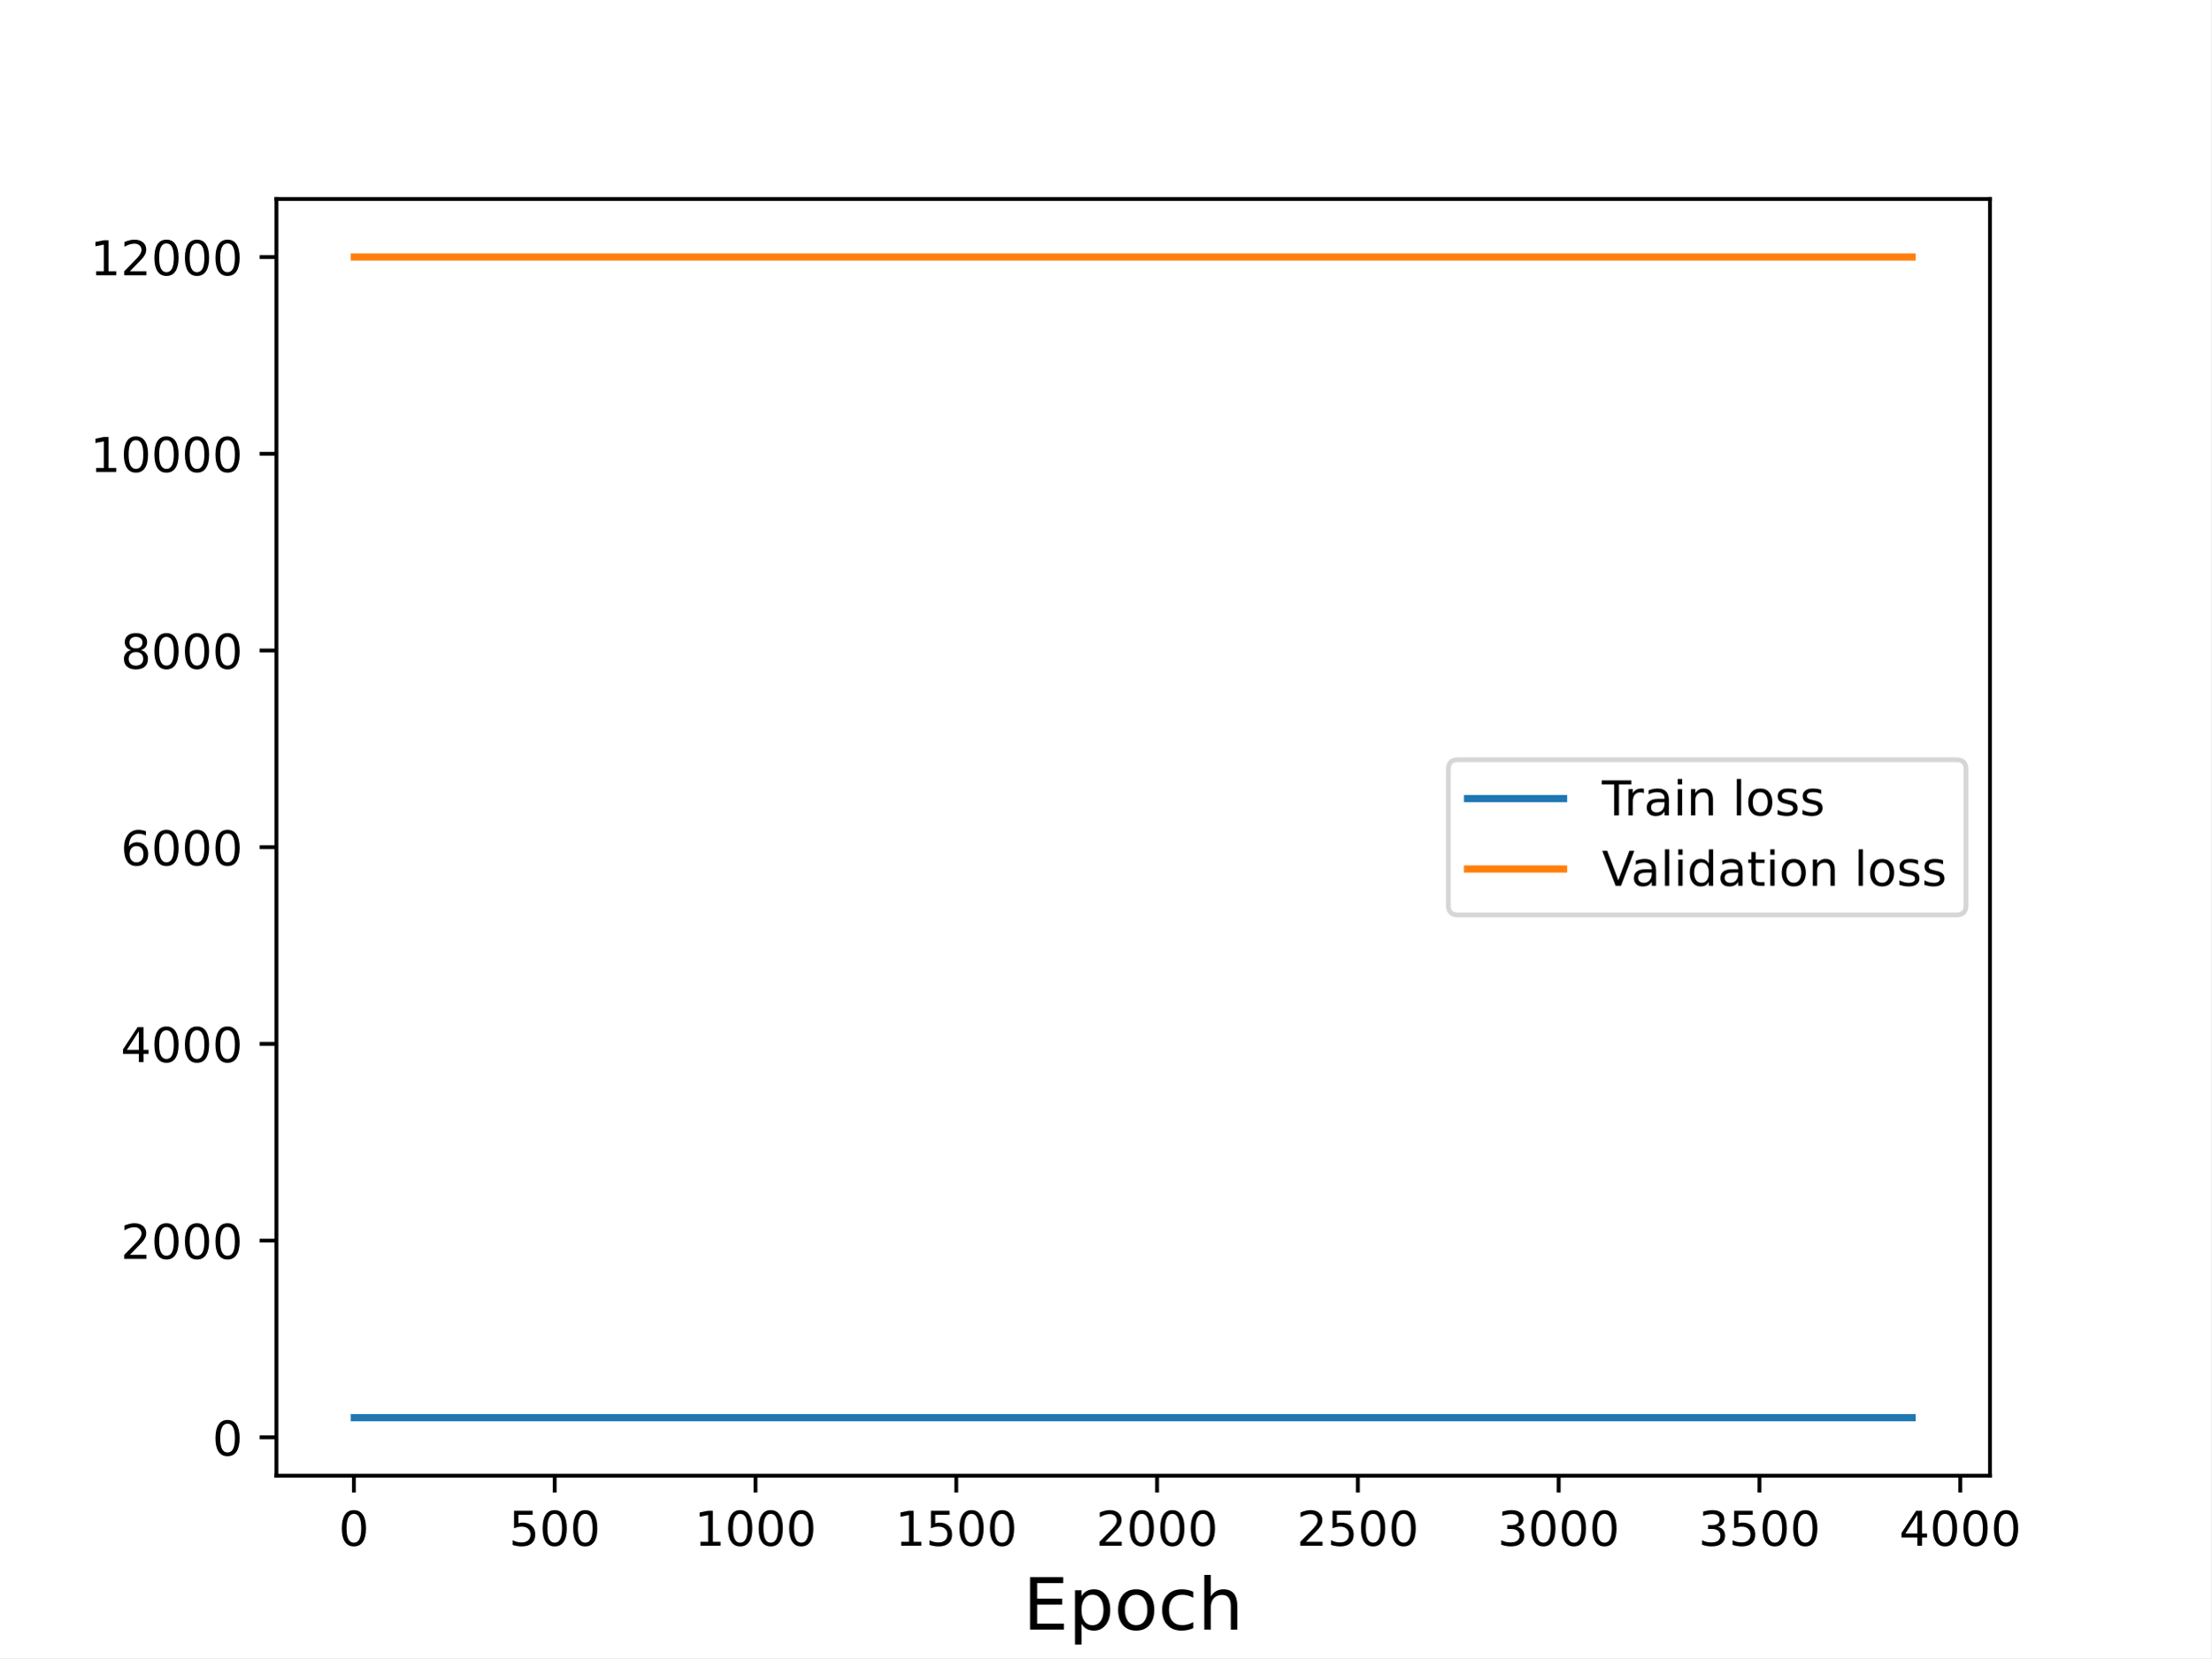
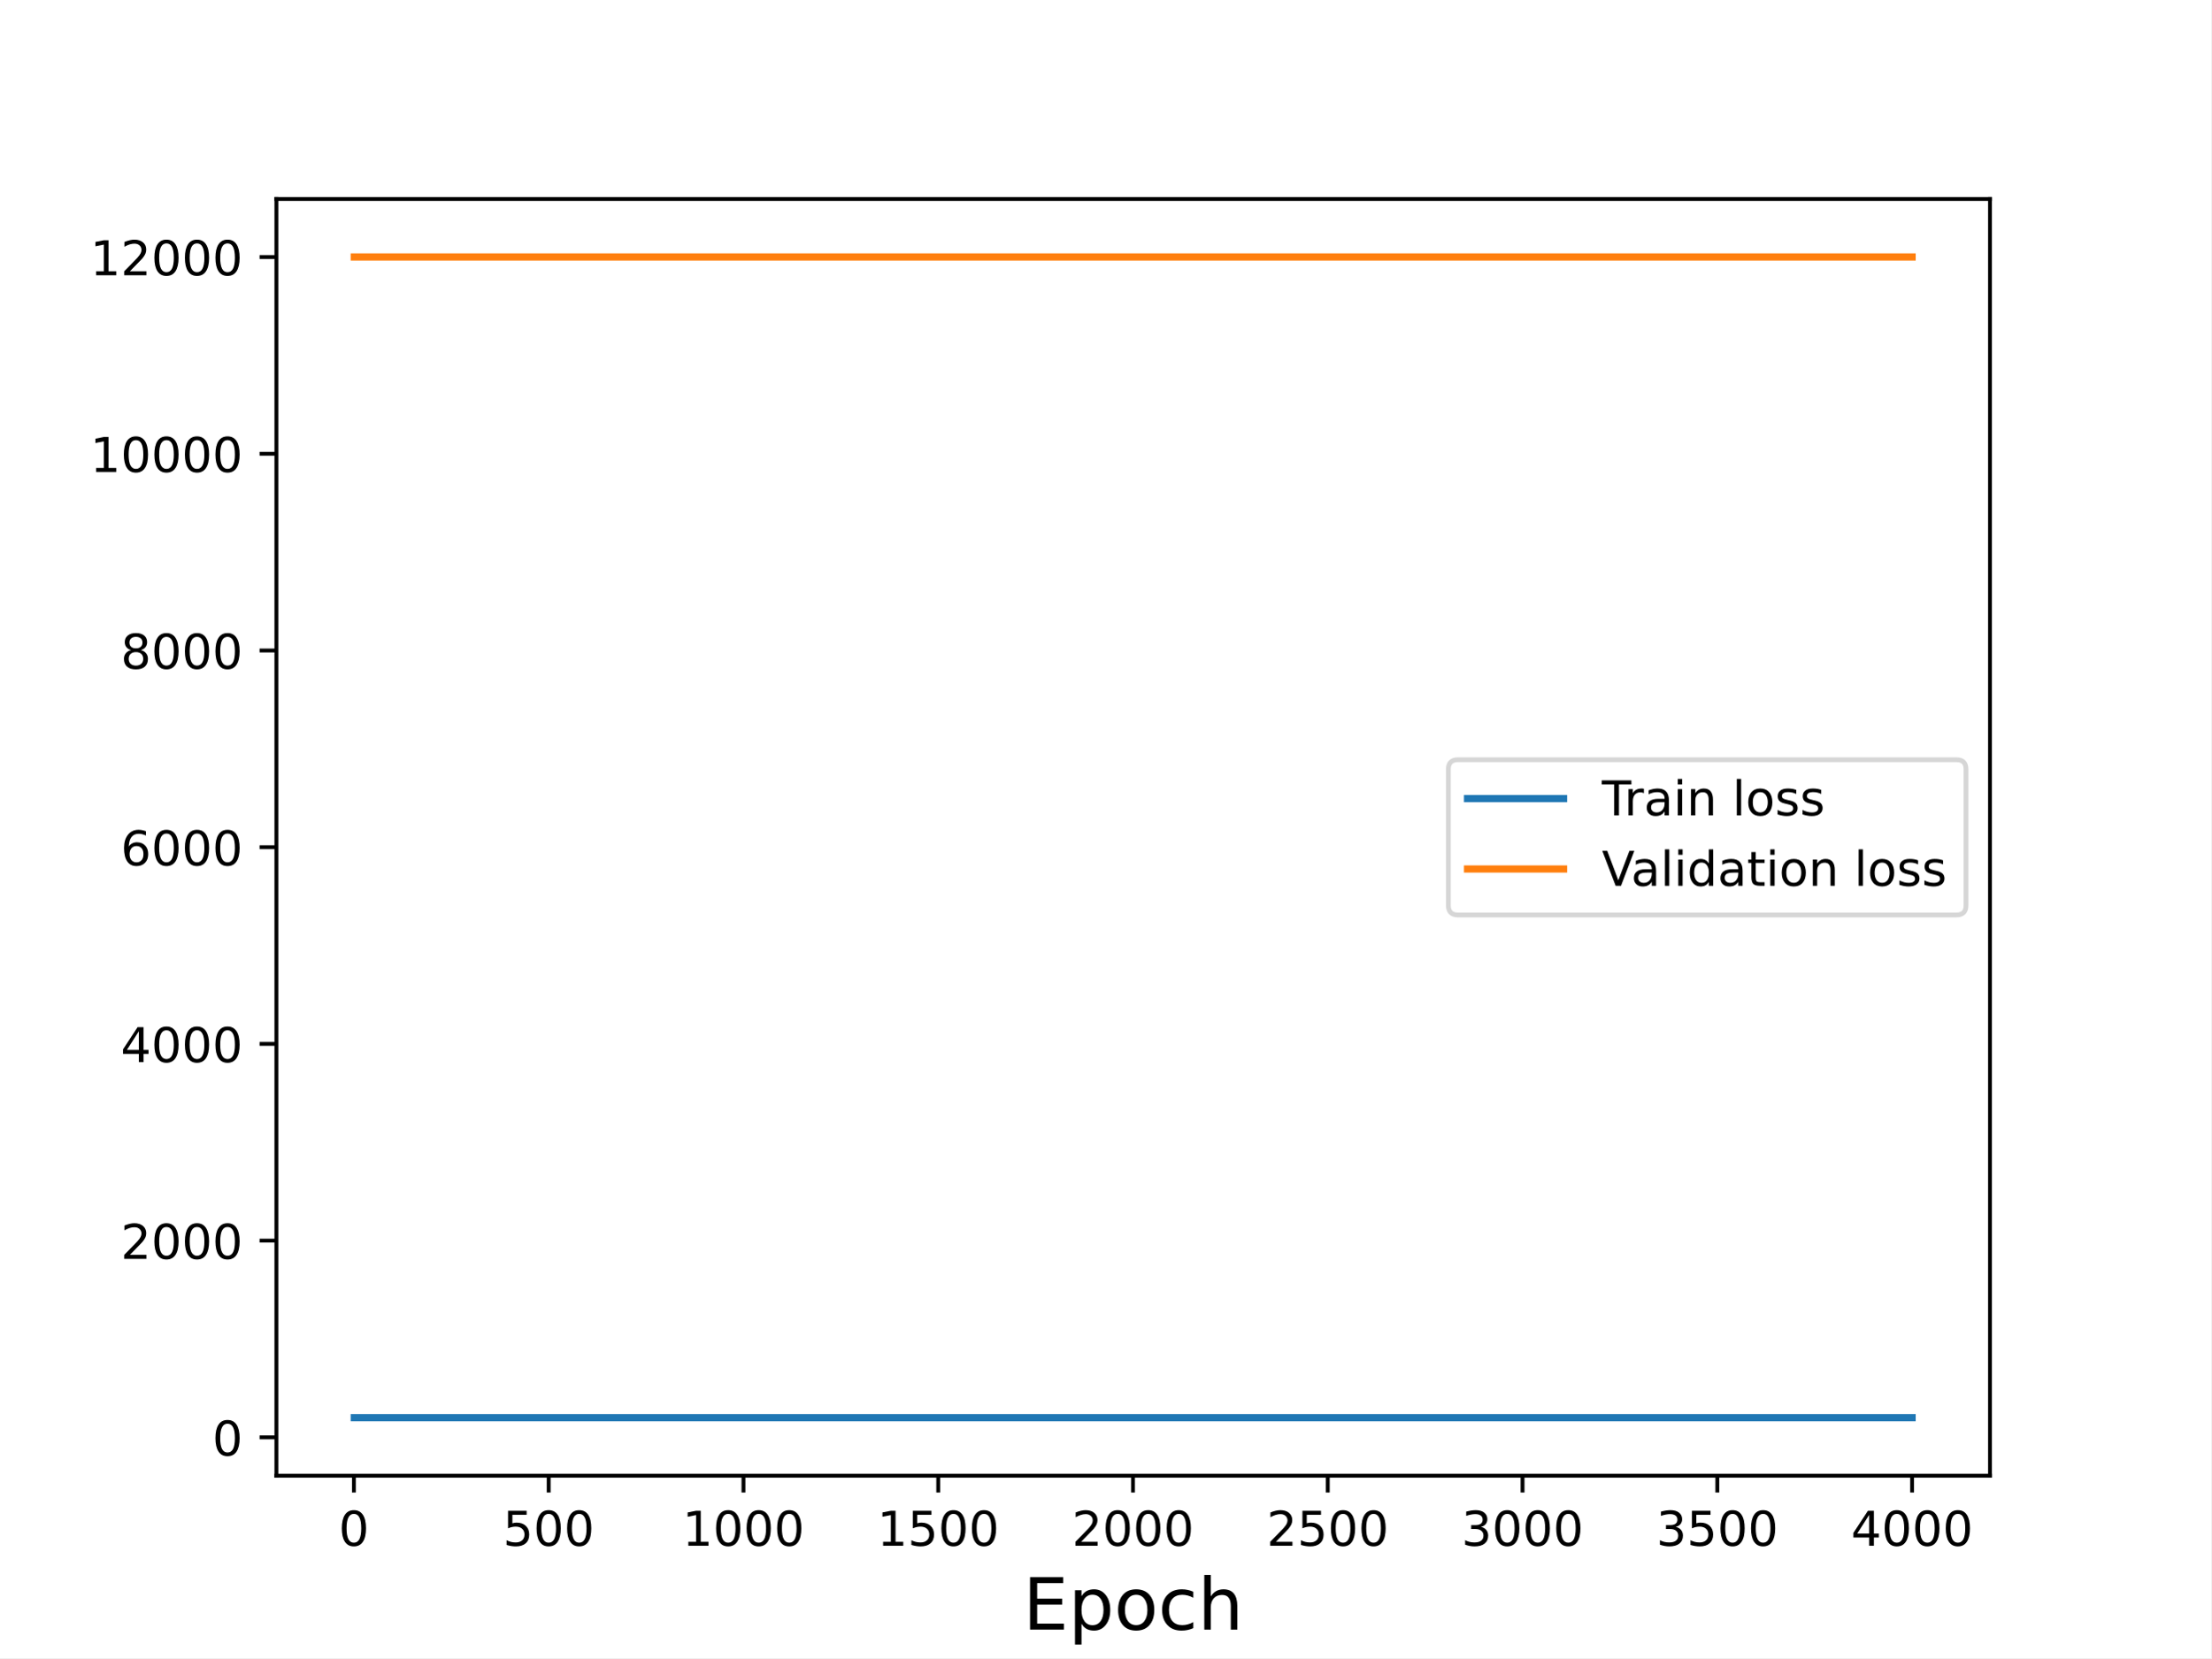
<svg xmlns="http://www.w3.org/2000/svg" xmlns:xlink="http://www.w3.org/1999/xlink" height="345.6pt" version="1.1" viewBox="0 0 460.8 345.6" width="460.8pt">
  <defs>
    <style type="text/css">*{stroke-linecap:butt;stroke-linejoin:round;}</style>
  </defs>
  <g id="figure_1">
    <g id="patch_1">
      <path d="M 0 345.6  L 460.8 345.6  L 460.8 0  L 0 0  z " style="fill:#ffffff;" />
    </g>
    <g id="axes_1">
      <g id="patch_2">
        <path d="M 57.6 307.584  L 414.72 307.584  L 414.72 41.472  L 57.6 41.472  z " style="fill:#ffffff;" />
      </g>
      <g id="matplotlib.axis_1">
        <g id="xtick_1">
          <g id="line2d_1">
            <defs>
-               <path d="M 0 0  L 0 3.5  " id="mb3b86cc2d7" style="stroke:#000000;stroke-width:0.8;" />
-             </defs>
-             <g>
-               <use style="stroke:#000000;stroke-width:0.8;" x="73.749" xlink:href="#mb3b86cc2d7" y="307.584" />
+               <path d="M 0 0  L 0 3.5  " id="ma0020d6d1f" style="stroke:#000000;stroke-width:0.8;" />
+             </defs>
+             <g>
+               <use style="stroke:#000000;stroke-width:0.8;" x="73.752" xlink:href="#ma0020d6d1f" y="307.584" />
            </g>
          </g>
          <g id="text_1">
-             <g transform="translate(70.56778 322.1824)scale(0.1 -0.1)">
+             <g transform="translate(70.57029 322.1824)scale(0.1 -0.1)">
              <defs>
                <path d="M 2034 4250  Q 1547 4250 1301 3770  Q 1056 3291 1056 2328  Q 1056 1369 1301 889  Q 1547 409 2034 409  Q 2525 409 2770 889  Q 3016 1369 3016 2328  Q 3016 3291 2770 3770  Q 2525 4250 2034 4250  z M 2034 4750  Q 2819 4750 3233 4129  Q 3647 3509 3647 2328  Q 3647 1150 3233 529  Q 2819 -91 2034 -91  Q 1250 -91 836 529  Q 422 1150 422 2328  Q 422 3509 836 4129  Q 1250 4750 2034 4750  z " id="DejaVuSans-30" transform="scale(0.015625)" />
              </defs>
              <use xlink:href="#DejaVuSans-30" />
            </g>
          </g>
        </g>
        <g id="xtick_2">
          <g id="line2d_2">
            <g>
-               <use style="stroke:#000000;stroke-width:0.8;" x="115.597" xlink:href="#mb3b86cc2d7" y="307.584" />
+               <use style="stroke:#000000;stroke-width:0.8;" x="114.344" xlink:href="#ma0020d6d1f" y="307.584" />
            </g>
          </g>
          <g id="text_2">
-             <g transform="translate(106.053 322.1824)scale(0.1 -0.1)">
+             <g transform="translate(104.7998 322.1824)scale(0.1 -0.1)">
              <defs>
                <path d="M 691 4666  L 3169 4666  L 3169 4134  L 1269 4134  L 1269 2991  Q 1406 3038 1543 3061  Q 1681 3084 1819 3084  Q 2600 3084 3056 2656  Q 3513 2228 3513 1497  Q 3513 744 3044 326  Q 2575 -91 1722 -91  Q 1428 -91 1123 -41  Q 819 9 494 109  L 494 744  Q 775 591 1075 516  Q 1375 441 1709 441  Q 2250 441 2565 725  Q 2881 1009 2881 1497  Q 2881 1984 2565 2268  Q 2250 2553 1709 2553  Q 1456 2553 1204 2497  Q 953 2441 691 2322  L 691 4666  z " id="DejaVuSans-35" transform="scale(0.015625)" />
              </defs>
              <use xlink:href="#DejaVuSans-35" />
              <use x="63.623" xlink:href="#DejaVuSans-30" />
              <use x="127.246" xlink:href="#DejaVuSans-30" />
            </g>
          </g>
        </g>
        <g id="xtick_3">
          <g id="line2d_3">
            <g>
-               <use style="stroke:#000000;stroke-width:0.8;" x="157.444" xlink:href="#mb3b86cc2d7" y="307.584" />
+               <use style="stroke:#000000;stroke-width:0.8;" x="154.935" xlink:href="#ma0020d6d1f" y="307.584" />
            </g>
          </g>
          <g id="text_3">
-             <g transform="translate(144.7195 322.1824)scale(0.1 -0.1)">
+             <g transform="translate(142.2105 322.1824)scale(0.1 -0.1)">
              <defs>
                <path d="M 794 531  L 1825 531  L 1825 4091  L 703 3866  L 703 4441  L 1819 4666  L 2450 4666  L 2450 531  L 3481 531  L 3481 0  L 794 0  L 794 531  z " id="DejaVuSans-31" transform="scale(0.015625)" />
              </defs>
              <use xlink:href="#DejaVuSans-31" />
              <use x="63.623" xlink:href="#DejaVuSans-30" />
              <use x="127.246" xlink:href="#DejaVuSans-30" />
              <use x="190.869" xlink:href="#DejaVuSans-30" />
            </g>
          </g>
        </g>
        <g id="xtick_4">
          <g id="line2d_4">
            <g>
-               <use style="stroke:#000000;stroke-width:0.8;" x="199.292" xlink:href="#mb3b86cc2d7" y="307.584" />
+               <use style="stroke:#000000;stroke-width:0.8;" x="195.527" xlink:href="#ma0020d6d1f" y="307.584" />
            </g>
          </g>
          <g id="text_4">
-             <g transform="translate(186.5672 322.1824)scale(0.1 -0.1)">
+             <g transform="translate(182.8024 322.1824)scale(0.1 -0.1)">
              <use xlink:href="#DejaVuSans-31" />
              <use x="63.623" xlink:href="#DejaVuSans-35" />
              <use x="127.246" xlink:href="#DejaVuSans-30" />
              <use x="190.869" xlink:href="#DejaVuSans-30" />
            </g>
          </g>
        </g>
        <g id="xtick_5">
          <g id="line2d_5">
            <g>
-               <use style="stroke:#000000;stroke-width:0.8;" x="241.14" xlink:href="#mb3b86cc2d7" y="307.584" />
+               <use style="stroke:#000000;stroke-width:0.8;" x="236.119" xlink:href="#ma0020d6d1f" y="307.584" />
            </g>
          </g>
          <g id="text_5">
-             <g transform="translate(228.4149 322.1824)scale(0.1 -0.1)">
+             <g transform="translate(223.3944 322.1824)scale(0.1 -0.1)">
              <defs>
                <path d="M 1228 531  L 3431 531  L 3431 0  L 469 0  L 469 531  Q 828 903 1448 1529  Q 2069 2156 2228 2338  Q 2531 2678 2651 2914  Q 2772 3150 2772 3378  Q 2772 3750 2511 3984  Q 2250 4219 1831 4219  Q 1534 4219 1204 4116  Q 875 4013 500 3803  L 500 4441  Q 881 4594 1212 4672  Q 1544 4750 1819 4750  Q 2544 4750 2975 4387  Q 3406 4025 3406 3419  Q 3406 3131 3298 2873  Q 3191 2616 2906 2266  Q 2828 2175 2409 1742  Q 1991 1309 1228 531  z " id="DejaVuSans-32" transform="scale(0.015625)" />
              </defs>
              <use xlink:href="#DejaVuSans-32" />
              <use x="63.623" xlink:href="#DejaVuSans-30" />
              <use x="127.246" xlink:href="#DejaVuSans-30" />
              <use x="190.869" xlink:href="#DejaVuSans-30" />
            </g>
          </g>
        </g>
        <g id="xtick_6">
          <g id="line2d_6">
            <g>
-               <use style="stroke:#000000;stroke-width:0.8;" x="282.988" xlink:href="#mb3b86cc2d7" y="307.584" />
+               <use style="stroke:#000000;stroke-width:0.8;" x="276.711" xlink:href="#ma0020d6d1f" y="307.584" />
            </g>
          </g>
          <g id="text_6">
-             <g transform="translate(270.2626 322.1824)scale(0.1 -0.1)">
+             <g transform="translate(263.9864 322.1824)scale(0.1 -0.1)">
              <use xlink:href="#DejaVuSans-32" />
              <use x="63.623" xlink:href="#DejaVuSans-35" />
              <use x="127.246" xlink:href="#DejaVuSans-30" />
              <use x="190.869" xlink:href="#DejaVuSans-30" />
            </g>
          </g>
        </g>
        <g id="xtick_7">
          <g id="line2d_7">
            <g>
-               <use style="stroke:#000000;stroke-width:0.8;" x="324.835" xlink:href="#mb3b86cc2d7" y="307.584" />
+               <use style="stroke:#000000;stroke-width:0.8;" x="317.303" xlink:href="#ma0020d6d1f" y="307.584" />
            </g>
          </g>
          <g id="text_7">
-             <g transform="translate(312.1103 322.1824)scale(0.1 -0.1)">
+             <g transform="translate(304.5783 322.1824)scale(0.1 -0.1)">
              <defs>
                <path d="M 2597 2516  Q 3050 2419 3304 2112  Q 3559 1806 3559 1356  Q 3559 666 3084 287  Q 2609 -91 1734 -91  Q 1441 -91 1130 -33  Q 819 25 488 141  L 488 750  Q 750 597 1062 519  Q 1375 441 1716 441  Q 2309 441 2620 675  Q 2931 909 2931 1356  Q 2931 1769 2642 2001  Q 2353 2234 1838 2234  L 1294 2234  L 1294 2753  L 1863 2753  Q 2328 2753 2575 2939  Q 2822 3125 2822 3475  Q 2822 3834 2567 4026  Q 2313 4219 1838 4219  Q 1578 4219 1281 4162  Q 984 4106 628 3988  L 628 4550  Q 988 4650 1302 4700  Q 1616 4750 1894 4750  Q 2613 4750 3031 4423  Q 3450 4097 3450 3541  Q 3450 3153 3228 2886  Q 3006 2619 2597 2516  z " id="DejaVuSans-33" transform="scale(0.015625)" />
              </defs>
              <use xlink:href="#DejaVuSans-33" />
              <use x="63.623" xlink:href="#DejaVuSans-30" />
              <use x="127.246" xlink:href="#DejaVuSans-30" />
              <use x="190.869" xlink:href="#DejaVuSans-30" />
            </g>
          </g>
        </g>
        <g id="xtick_8">
          <g id="line2d_8">
            <g>
-               <use style="stroke:#000000;stroke-width:0.8;" x="366.683" xlink:href="#mb3b86cc2d7" y="307.584" />
+               <use style="stroke:#000000;stroke-width:0.8;" x="357.895" xlink:href="#ma0020d6d1f" y="307.584" />
            </g>
          </g>
          <g id="text_8">
-             <g transform="translate(353.958 322.1824)scale(0.1 -0.1)">
+             <g transform="translate(345.1703 322.1824)scale(0.1 -0.1)">
              <use xlink:href="#DejaVuSans-33" />
              <use x="63.623" xlink:href="#DejaVuSans-35" />
              <use x="127.246" xlink:href="#DejaVuSans-30" />
              <use x="190.869" xlink:href="#DejaVuSans-30" />
            </g>
          </g>
        </g>
        <g id="xtick_9">
          <g id="line2d_9">
            <g>
-               <use style="stroke:#000000;stroke-width:0.8;" x="408.531" xlink:href="#mb3b86cc2d7" y="307.584" />
+               <use style="stroke:#000000;stroke-width:0.8;" x="398.487" xlink:href="#ma0020d6d1f" y="307.584" />
            </g>
          </g>
          <g id="text_9">
-             <g transform="translate(395.8057 322.1824)scale(0.1 -0.1)">
+             <g transform="translate(385.7623 322.1824)scale(0.1 -0.1)">
              <defs>
                <path d="M 2419 4116  L 825 1625  L 2419 1625  L 2419 4116  z M 2253 4666  L 3047 4666  L 3047 1625  L 3713 1625  L 3713 1100  L 3047 1100  L 3047 0  L 2419 0  L 2419 1100  L 313 1100  L 313 1709  L 2253 4666  z " id="DejaVuSans-34" transform="scale(0.015625)" />
              </defs>
              <use xlink:href="#DejaVuSans-34" />
              <use x="63.623" xlink:href="#DejaVuSans-30" />
              <use x="127.246" xlink:href="#DejaVuSans-30" />
              <use x="190.869" xlink:href="#DejaVuSans-30" />
            </g>
          </g>
        </g>
        <g id="text_10">
          <g transform="translate(213.1936 339.6598)scale(0.15 -0.15)">
            <defs>
              <path d="M 628 4666  L 3578 4666  L 3578 4134  L 1259 4134  L 1259 2753  L 3481 2753  L 3481 2222  L 1259 2222  L 1259 531  L 3634 531  L 3634 0  L 628 0  L 628 4666  z " id="DejaVuSans-45" transform="scale(0.015625)" />
              <path d="M 1159 525  L 1159 -1331  L 581 -1331  L 581 3500  L 1159 3500  L 1159 2969  Q 1341 3281 1617 3432  Q 1894 3584 2278 3584  Q 2916 3584 3314 3078  Q 3713 2572 3713 1747  Q 3713 922 3314 415  Q 2916 -91 2278 -91  Q 1894 -91 1617 61  Q 1341 213 1159 525  z M 3116 1747  Q 3116 2381 2855 2742  Q 2594 3103 2138 3103  Q 1681 3103 1420 2742  Q 1159 2381 1159 1747  Q 1159 1113 1420 752  Q 1681 391 2138 391  Q 2594 391 2855 752  Q 3116 1113 3116 1747  z " id="DejaVuSans-70" transform="scale(0.015625)" />
              <path d="M 1959 3097  Q 1497 3097 1228 2736  Q 959 2375 959 1747  Q 959 1119 1226 758  Q 1494 397 1959 397  Q 2419 397 2687 759  Q 2956 1122 2956 1747  Q 2956 2369 2687 2733  Q 2419 3097 1959 3097  z M 1959 3584  Q 2709 3584 3137 3096  Q 3566 2609 3566 1747  Q 3566 888 3137 398  Q 2709 -91 1959 -91  Q 1206 -91 779 398  Q 353 888 353 1747  Q 353 2609 779 3096  Q 1206 3584 1959 3584  z " id="DejaVuSans-6f" transform="scale(0.015625)" />
              <path d="M 3122 3366  L 3122 2828  Q 2878 2963 2633 3030  Q 2388 3097 2138 3097  Q 1578 3097 1268 2742  Q 959 2388 959 1747  Q 959 1106 1268 751  Q 1578 397 2138 397  Q 2388 397 2633 464  Q 2878 531 3122 666  L 3122 134  Q 2881 22 2623 -34  Q 2366 -91 2075 -91  Q 1284 -91 818 406  Q 353 903 353 1747  Q 353 2603 823 3093  Q 1294 3584 2113 3584  Q 2378 3584 2631 3529  Q 2884 3475 3122 3366  z " id="DejaVuSans-63" transform="scale(0.015625)" />
              <path d="M 3513 2113  L 3513 0  L 2938 0  L 2938 2094  Q 2938 2591 2744 2837  Q 2550 3084 2163 3084  Q 1697 3084 1428 2787  Q 1159 2491 1159 1978  L 1159 0  L 581 0  L 581 4863  L 1159 4863  L 1159 2956  Q 1366 3272 1645 3428  Q 1925 3584 2291 3584  Q 2894 3584 3203 3211  Q 3513 2838 3513 2113  z " id="DejaVuSans-68" transform="scale(0.015625)" />
            </defs>
            <use xlink:href="#DejaVuSans-45" />
            <use x="63.184" xlink:href="#DejaVuSans-70" />
            <use x="126.66" xlink:href="#DejaVuSans-6f" />
            <use x="187.842" xlink:href="#DejaVuSans-63" />
            <use x="242.822" xlink:href="#DejaVuSans-68" />
          </g>
        </g>
      </g>
      <g id="matplotlib.axis_2">
        <g id="ytick_1">
          <g id="line2d_10">
            <defs>
-               <path d="M 0 0  L -3.5 0  " id="m9ec691fa68" style="stroke:#000000;stroke-width:0.8;" />
-             </defs>
-             <g>
-               <use style="stroke:#000000;stroke-width:0.8;" x="57.6" xlink:href="#m9ec691fa68" y="299.588" />
+               <path d="M 0 0  L -3.5 0  " id="m5beab125f3" style="stroke:#000000;stroke-width:0.8;" />
+             </defs>
+             <g>
+               <use style="stroke:#000000;stroke-width:0.8;" x="57.6" xlink:href="#m5beab125f3" y="299.588" />
            </g>
          </g>
          <g id="text_11">
            <g transform="translate(44.2375 303.3876)scale(0.1 -0.1)">
              <use xlink:href="#DejaVuSans-30" />
            </g>
          </g>
        </g>
        <g id="ytick_2">
          <g id="line2d_11">
            <g>
-               <use style="stroke:#000000;stroke-width:0.8;" x="57.6" xlink:href="#m9ec691fa68" y="258.585" />
+               <use style="stroke:#000000;stroke-width:0.8;" x="57.6" xlink:href="#m5beab125f3" y="258.585" />
            </g>
          </g>
          <g id="text_12">
            <g transform="translate(25.15 262.3842)scale(0.1 -0.1)">
              <use xlink:href="#DejaVuSans-32" />
              <use x="63.623" xlink:href="#DejaVuSans-30" />
              <use x="127.246" xlink:href="#DejaVuSans-30" />
              <use x="190.869" xlink:href="#DejaVuSans-30" />
            </g>
          </g>
        </g>
        <g id="ytick_3">
          <g id="line2d_12">
            <g>
-               <use style="stroke:#000000;stroke-width:0.8;" x="57.6" xlink:href="#m9ec691fa68" y="217.582" />
+               <use style="stroke:#000000;stroke-width:0.8;" x="57.6" xlink:href="#m5beab125f3" y="217.582" />
            </g>
          </g>
          <g id="text_13">
            <g transform="translate(25.15 221.3808)scale(0.1 -0.1)">
              <use xlink:href="#DejaVuSans-34" />
              <use x="63.623" xlink:href="#DejaVuSans-30" />
              <use x="127.246" xlink:href="#DejaVuSans-30" />
              <use x="190.869" xlink:href="#DejaVuSans-30" />
            </g>
          </g>
        </g>
        <g id="ytick_4">
          <g id="line2d_13">
            <g>
-               <use style="stroke:#000000;stroke-width:0.8;" x="57.6" xlink:href="#m9ec691fa68" y="176.578" />
+               <use style="stroke:#000000;stroke-width:0.8;" x="57.6" xlink:href="#m5beab125f3" y="176.578" />
            </g>
          </g>
          <g id="text_14">
            <g transform="translate(25.15 180.3774)scale(0.1 -0.1)">
              <defs>
                <path d="M 2113 2584  Q 1688 2584 1439 2293  Q 1191 2003 1191 1497  Q 1191 994 1439 701  Q 1688 409 2113 409  Q 2538 409 2786 701  Q 3034 994 3034 1497  Q 3034 2003 2786 2293  Q 2538 2584 2113 2584  z M 3366 4563  L 3366 3988  Q 3128 4100 2886 4159  Q 2644 4219 2406 4219  Q 1781 4219 1451 3797  Q 1122 3375 1075 2522  Q 1259 2794 1537 2939  Q 1816 3084 2150 3084  Q 2853 3084 3261 2657  Q 3669 2231 3669 1497  Q 3669 778 3244 343  Q 2819 -91 2113 -91  Q 1303 -91 875 529  Q 447 1150 447 2328  Q 447 3434 972 4092  Q 1497 4750 2381 4750  Q 2619 4750 2861 4703  Q 3103 4656 3366 4563  z " id="DejaVuSans-36" transform="scale(0.015625)" />
              </defs>
              <use xlink:href="#DejaVuSans-36" />
              <use x="63.623" xlink:href="#DejaVuSans-30" />
              <use x="127.246" xlink:href="#DejaVuSans-30" />
              <use x="190.869" xlink:href="#DejaVuSans-30" />
            </g>
          </g>
        </g>
        <g id="ytick_5">
          <g id="line2d_14">
            <g>
-               <use style="stroke:#000000;stroke-width:0.8;" x="57.6" xlink:href="#m9ec691fa68" y="135.575" />
+               <use style="stroke:#000000;stroke-width:0.8;" x="57.6" xlink:href="#m5beab125f3" y="135.575" />
            </g>
          </g>
          <g id="text_15">
            <g transform="translate(25.15 139.374)scale(0.1 -0.1)">
              <defs>
                <path d="M 2034 2216  Q 1584 2216 1326 1975  Q 1069 1734 1069 1313  Q 1069 891 1326 650  Q 1584 409 2034 409  Q 2484 409 2743 651  Q 3003 894 3003 1313  Q 3003 1734 2745 1975  Q 2488 2216 2034 2216  z M 1403 2484  Q 997 2584 770 2862  Q 544 3141 544 3541  Q 544 4100 942 4425  Q 1341 4750 2034 4750  Q 2731 4750 3128 4425  Q 3525 4100 3525 3541  Q 3525 3141 3298 2862  Q 3072 2584 2669 2484  Q 3125 2378 3379 2068  Q 3634 1759 3634 1313  Q 3634 634 3220 271  Q 2806 -91 2034 -91  Q 1263 -91 848 271  Q 434 634 434 1313  Q 434 1759 690 2068  Q 947 2378 1403 2484  z M 1172 3481  Q 1172 3119 1398 2916  Q 1625 2713 2034 2713  Q 2441 2713 2670 2916  Q 2900 3119 2900 3481  Q 2900 3844 2670 4047  Q 2441 4250 2034 4250  Q 1625 4250 1398 4047  Q 1172 3844 1172 3481  z " id="DejaVuSans-38" transform="scale(0.015625)" />
              </defs>
              <use xlink:href="#DejaVuSans-38" />
              <use x="63.623" xlink:href="#DejaVuSans-30" />
              <use x="127.246" xlink:href="#DejaVuSans-30" />
              <use x="190.869" xlink:href="#DejaVuSans-30" />
            </g>
          </g>
        </g>
        <g id="ytick_6">
          <g id="line2d_15">
            <g>
-               <use style="stroke:#000000;stroke-width:0.8;" x="57.6" xlink:href="#m9ec691fa68" y="94.571" />
+               <use style="stroke:#000000;stroke-width:0.8;" x="57.6" xlink:href="#m5beab125f3" y="94.571" />
            </g>
          </g>
          <g id="text_16">
            <g transform="translate(18.7875 98.37061)scale(0.1 -0.1)">
              <use xlink:href="#DejaVuSans-31" />
              <use x="63.623" xlink:href="#DejaVuSans-30" />
              <use x="127.246" xlink:href="#DejaVuSans-30" />
              <use x="190.869" xlink:href="#DejaVuSans-30" />
              <use x="254.492" xlink:href="#DejaVuSans-30" />
            </g>
          </g>
        </g>
        <g id="ytick_7">
          <g id="line2d_16">
            <g>
-               <use style="stroke:#000000;stroke-width:0.8;" x="57.6" xlink:href="#m9ec691fa68" y="53.568" />
+               <use style="stroke:#000000;stroke-width:0.8;" x="57.6" xlink:href="#m5beab125f3" y="53.568" />
            </g>
          </g>
          <g id="text_17">
            <g transform="translate(18.7875 57.36722)scale(0.1 -0.1)">
              <use xlink:href="#DejaVuSans-31" />
              <use x="63.623" xlink:href="#DejaVuSans-32" />
              <use x="127.246" xlink:href="#DejaVuSans-30" />
              <use x="190.869" xlink:href="#DejaVuSans-30" />
              <use x="254.492" xlink:href="#DejaVuSans-30" />
            </g>
          </g>
        </g>
      </g>
      <g id="line2d_17">
-         <path clip-path="url(#p081248dd0b)" d="M 73.833 295.488  L 398.487 295.488  L 398.487 295.488  " style="fill:none;stroke:#1f77b4;stroke-linecap:square;stroke-width:1.5;" />
+         <path clip-path="url(#p3703f72122)" d="M 73.833 295.488  L 398.487 295.488  L 398.487 295.488  " style="fill:none;stroke:#1f77b4;stroke-linecap:square;stroke-width:1.5;" />
      </g>
      <g id="line2d_18">
-         <path clip-path="url(#p081248dd0b)" d="M 73.833 53.568  L 398.487 53.568  L 398.487 53.568  " style="fill:none;stroke:#ff7f0e;stroke-linecap:square;stroke-width:1.5;" />
+         <path clip-path="url(#p3703f72122)" d="M 73.833 53.568  L 398.487 53.568  L 398.487 53.568  " style="fill:none;stroke:#ff7f0e;stroke-linecap:square;stroke-width:1.5;" />
      </g>
      <g id="patch_3">
        <path d="M 57.6 307.584  L 57.6 41.472  " style="fill:none;stroke:#000000;stroke-linecap:square;stroke-linejoin:miter;stroke-width:0.8;" />
      </g>
      <g id="patch_4">
        <path d="M 414.72 307.584  L 414.72 41.472  " style="fill:none;stroke:#000000;stroke-linecap:square;stroke-linejoin:miter;stroke-width:0.8;" />
      </g>
      <g id="patch_5">
        <path d="M 57.6 307.584  L 414.72 307.584  " style="fill:none;stroke:#000000;stroke-linecap:square;stroke-linejoin:miter;stroke-width:0.8;" />
      </g>
      <g id="patch_6">
        <path d="M 57.6 41.472  L 414.72 41.472  " style="fill:none;stroke:#000000;stroke-linecap:square;stroke-linejoin:miter;stroke-width:0.8;" />
      </g>
      <g id="legend_1">
        <g id="patch_7">
          <path d="M 303.845 190.706  L 407.72 190.706  Q 409.72 190.706 409.72 188.706  L 409.72 160.35  Q 409.72 158.35 407.72 158.35  L 303.845 158.35  Q 301.845 158.35 301.845 160.35  L 301.845 188.706  Q 301.845 190.706 303.845 190.706  z " style="fill:#ffffff;opacity:0.8;stroke:#cccccc;stroke-linejoin:miter;" />
        </g>
        <g id="line2d_19">
          <path d="M 305.845 166.448  L 325.845 166.448  " style="fill:none;stroke:#1f77b4;stroke-linecap:square;stroke-width:1.5;" />
        </g>
        <g id="line2d_20" />
        <g id="text_18">
          <g transform="translate(333.845 169.9483)scale(0.1 -0.1)">
            <defs>
              <path d="M -19 4666  L 3928 4666  L 3928 4134  L 2272 4134  L 2272 0  L 1638 0  L 1638 4134  L -19 4134  L -19 4666  z " id="DejaVuSans-54" transform="scale(0.015625)" />
              <path d="M 2631 2963  Q 2534 3019 2420 3045  Q 2306 3072 2169 3072  Q 1681 3072 1420 2755  Q 1159 2438 1159 1844  L 1159 0  L 581 0  L 581 3500  L 1159 3500  L 1159 2956  Q 1341 3275 1631 3429  Q 1922 3584 2338 3584  Q 2397 3584 2469 3576  Q 2541 3569 2628 3553  L 2631 2963  z " id="DejaVuSans-72" transform="scale(0.015625)" />
              <path d="M 2194 1759  Q 1497 1759 1228 1600  Q 959 1441 959 1056  Q 959 750 1161 570  Q 1363 391 1709 391  Q 2188 391 2477 730  Q 2766 1069 2766 1631  L 2766 1759  L 2194 1759  z M 3341 1997  L 3341 0  L 2766 0  L 2766 531  Q 2569 213 2275 61  Q 1981 -91 1556 -91  Q 1019 -91 701 211  Q 384 513 384 1019  Q 384 1609 779 1909  Q 1175 2209 1959 2209  L 2766 2209  L 2766 2266  Q 2766 2663 2505 2880  Q 2244 3097 1772 3097  Q 1472 3097 1187 3025  Q 903 2953 641 2809  L 641 3341  Q 956 3463 1253 3523  Q 1550 3584 1831 3584  Q 2591 3584 2966 3190  Q 3341 2797 3341 1997  z " id="DejaVuSans-61" transform="scale(0.015625)" />
              <path d="M 603 3500  L 1178 3500  L 1178 0  L 603 0  L 603 3500  z M 603 4863  L 1178 4863  L 1178 4134  L 603 4134  L 603 4863  z " id="DejaVuSans-69" transform="scale(0.015625)" />
              <path d="M 3513 2113  L 3513 0  L 2938 0  L 2938 2094  Q 2938 2591 2744 2837  Q 2550 3084 2163 3084  Q 1697 3084 1428 2787  Q 1159 2491 1159 1978  L 1159 0  L 581 0  L 581 3500  L 1159 3500  L 1159 2956  Q 1366 3272 1645 3428  Q 1925 3584 2291 3584  Q 2894 3584 3203 3211  Q 3513 2838 3513 2113  z " id="DejaVuSans-6e" transform="scale(0.015625)" />
              <path id="DejaVuSans-20" transform="scale(0.015625)" />
              <path d="M 603 4863  L 1178 4863  L 1178 0  L 603 0  L 603 4863  z " id="DejaVuSans-6c" transform="scale(0.015625)" />
              <path d="M 2834 3397  L 2834 2853  Q 2591 2978 2328 3040  Q 2066 3103 1784 3103  Q 1356 3103 1142 2972  Q 928 2841 928 2578  Q 928 2378 1081 2264  Q 1234 2150 1697 2047  L 1894 2003  Q 2506 1872 2764 1633  Q 3022 1394 3022 966  Q 3022 478 2636 193  Q 2250 -91 1575 -91  Q 1294 -91 989 -36  Q 684 19 347 128  L 347 722  Q 666 556 975 473  Q 1284 391 1588 391  Q 1994 391 2212 530  Q 2431 669 2431 922  Q 2431 1156 2273 1281  Q 2116 1406 1581 1522  L 1381 1569  Q 847 1681 609 1914  Q 372 2147 372 2553  Q 372 3047 722 3315  Q 1072 3584 1716 3584  Q 2034 3584 2315 3537  Q 2597 3491 2834 3397  z " id="DejaVuSans-73" transform="scale(0.015625)" />
            </defs>
            <use xlink:href="#DejaVuSans-54" />
            <use x="46.334" xlink:href="#DejaVuSans-72" />
            <use x="87.447" xlink:href="#DejaVuSans-61" />
            <use x="148.727" xlink:href="#DejaVuSans-69" />
            <use x="176.51" xlink:href="#DejaVuSans-6e" />
            <use x="239.889" xlink:href="#DejaVuSans-20" />
            <use x="271.676" xlink:href="#DejaVuSans-6c" />
            <use x="299.459" xlink:href="#DejaVuSans-6f" />
            <use x="360.641" xlink:href="#DejaVuSans-73" />
            <use x="412.74" xlink:href="#DejaVuSans-73" />
          </g>
        </g>
        <g id="line2d_21">
          <path d="M 305.845 181.126  L 325.845 181.126  " style="fill:none;stroke:#ff7f0e;stroke-linecap:square;stroke-width:1.5;" />
        </g>
        <g id="line2d_22" />
        <g id="text_19">
          <g transform="translate(333.845 184.6264)scale(0.1 -0.1)">
            <defs>
              <path d="M 1831 0  L 50 4666  L 709 4666  L 2188 738  L 3669 4666  L 4325 4666  L 2547 0  L 1831 0  z " id="DejaVuSans-56" transform="scale(0.015625)" />
              <path d="M 2906 2969  L 2906 4863  L 3481 4863  L 3481 0  L 2906 0  L 2906 525  Q 2725 213 2448 61  Q 2172 -91 1784 -91  Q 1150 -91 751 415  Q 353 922 353 1747  Q 353 2572 751 3078  Q 1150 3584 1784 3584  Q 2172 3584 2448 3432  Q 2725 3281 2906 2969  z M 947 1747  Q 947 1113 1208 752  Q 1469 391 1925 391  Q 2381 391 2643 752  Q 2906 1113 2906 1747  Q 2906 2381 2643 2742  Q 2381 3103 1925 3103  Q 1469 3103 1208 2742  Q 947 2381 947 1747  z " id="DejaVuSans-64" transform="scale(0.015625)" />
              <path d="M 1172 4494  L 1172 3500  L 2356 3500  L 2356 3053  L 1172 3053  L 1172 1153  Q 1172 725 1289 603  Q 1406 481 1766 481  L 2356 481  L 2356 0  L 1766 0  Q 1100 0 847 248  Q 594 497 594 1153  L 594 3053  L 172 3053  L 172 3500  L 594 3500  L 594 4494  L 1172 4494  z " id="DejaVuSans-74" transform="scale(0.015625)" />
            </defs>
            <use xlink:href="#DejaVuSans-56" />
            <use x="60.658" xlink:href="#DejaVuSans-61" />
            <use x="121.938" xlink:href="#DejaVuSans-6c" />
            <use x="149.721" xlink:href="#DejaVuSans-69" />
            <use x="177.504" xlink:href="#DejaVuSans-64" />
            <use x="240.98" xlink:href="#DejaVuSans-61" />
            <use x="302.26" xlink:href="#DejaVuSans-74" />
            <use x="341.469" xlink:href="#DejaVuSans-69" />
            <use x="369.252" xlink:href="#DejaVuSans-6f" />
            <use x="430.434" xlink:href="#DejaVuSans-6e" />
            <use x="493.812" xlink:href="#DejaVuSans-20" />
            <use x="525.6" xlink:href="#DejaVuSans-6c" />
            <use x="553.383" xlink:href="#DejaVuSans-6f" />
            <use x="614.564" xlink:href="#DejaVuSans-73" />
            <use x="666.664" xlink:href="#DejaVuSans-73" />
          </g>
        </g>
      </g>
    </g>
  </g>
  <defs>
-     <clipPath id="p081248dd0b">
+     <clipPath id="p3703f72122">
      <rect height="266.112" width="357.12" x="57.6" y="41.472" />
    </clipPath>
  </defs>
</svg>
